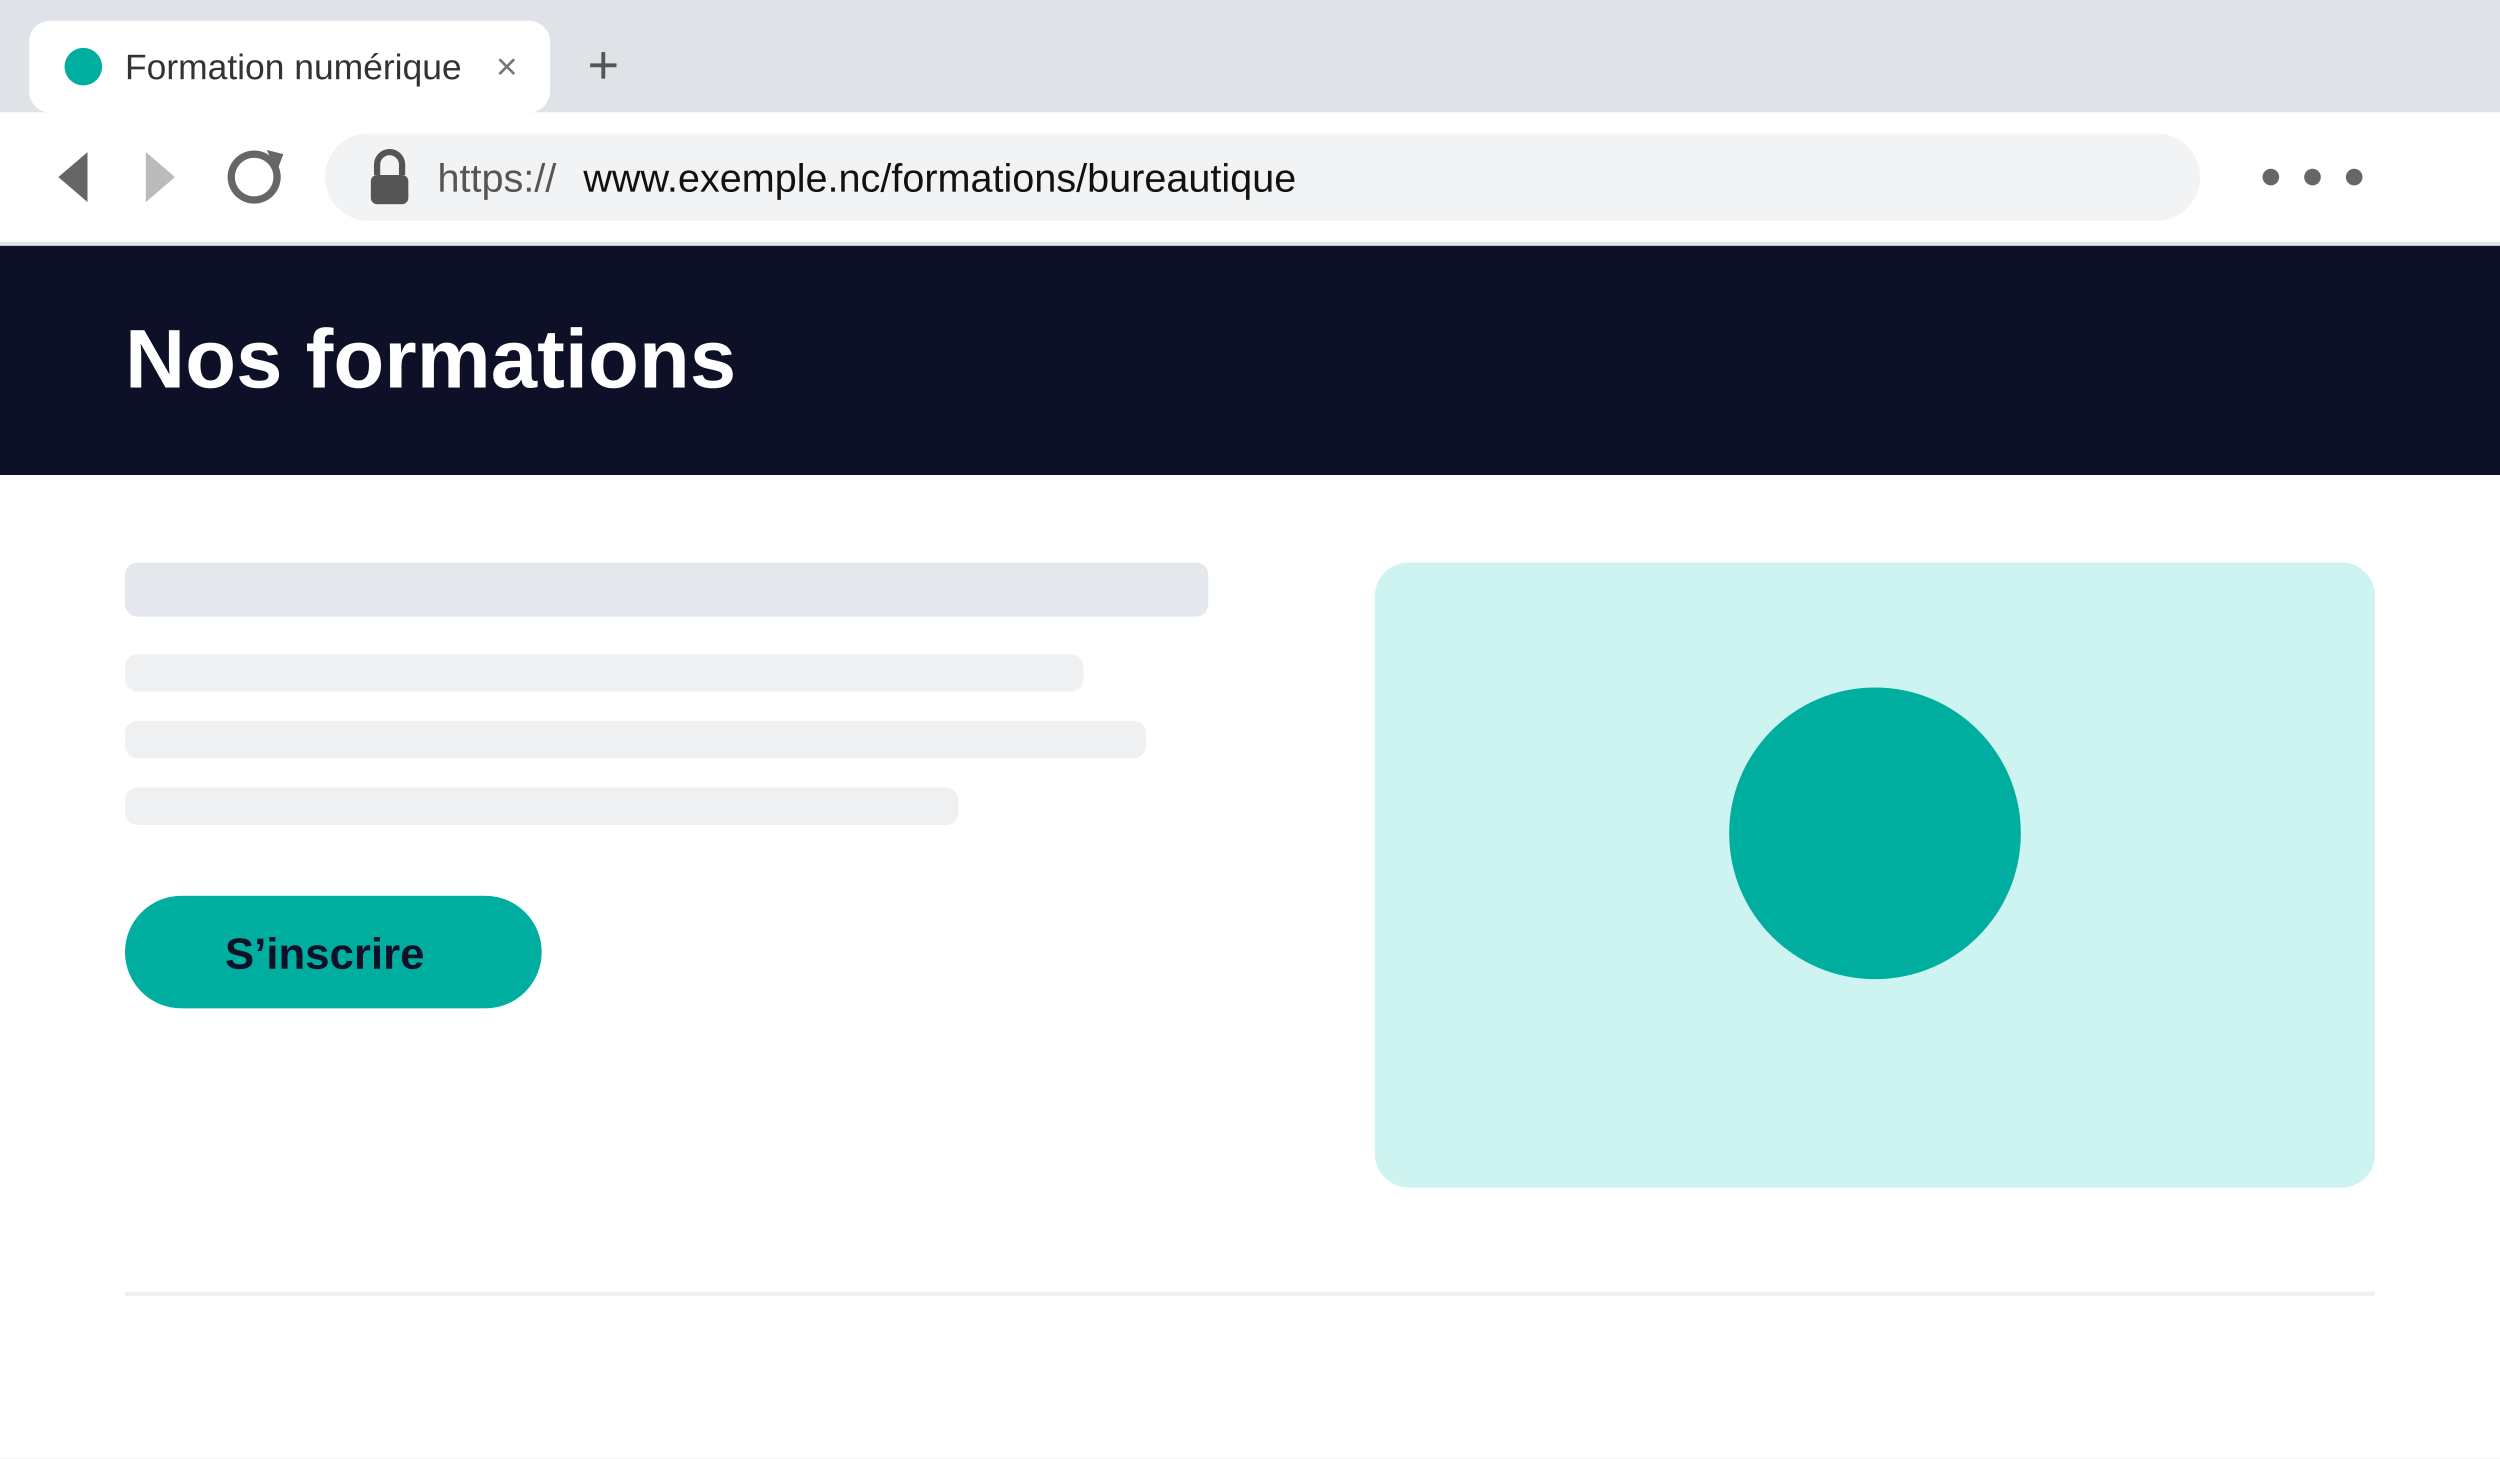
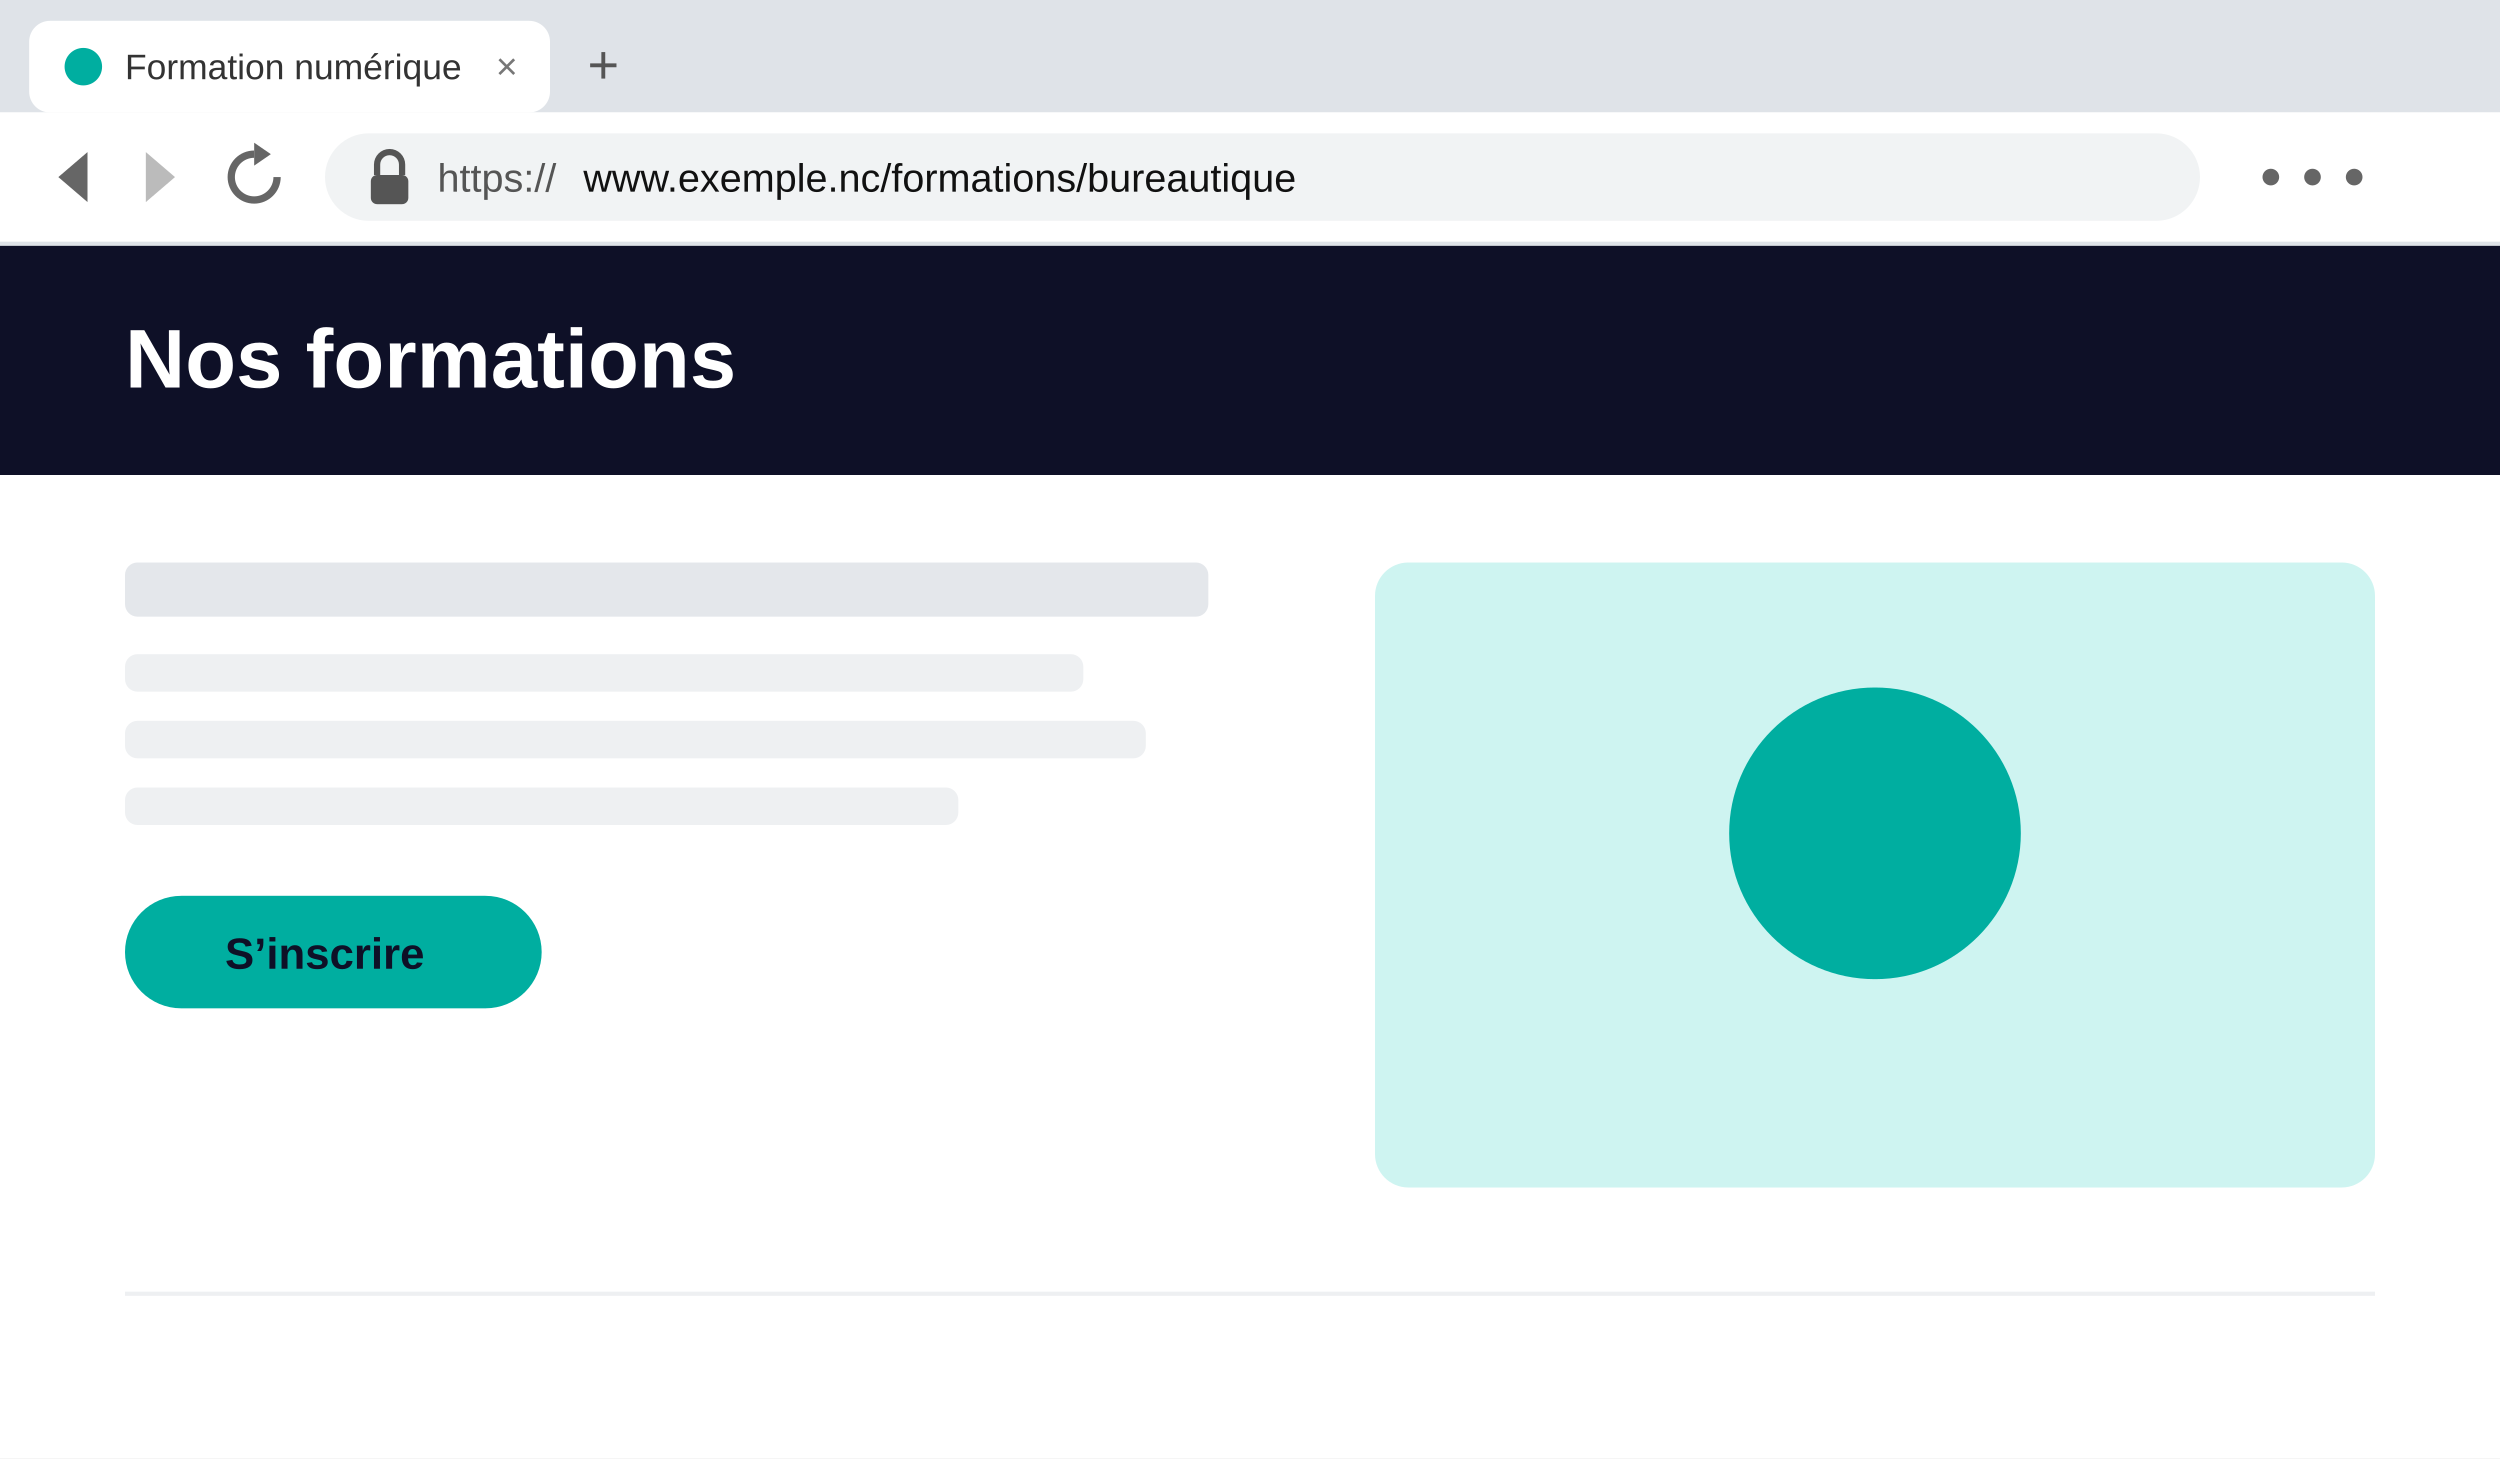
<svg xmlns="http://www.w3.org/2000/svg" viewBox="0 0 1200 700" width="1200" height="700">
  <rect width="1200" height="700" fill="#ffffff" />
  <rect width="1200" height="54" fill="#dfe3e8" />
  <rect x="14" y="10" width="250" height="44" rx="10" fill="#ffffff" />
  <circle cx="40" cy="32" r="9" fill="#00aea0" />
  <text x="60" y="38" font-family="Segoe UI, Arial, sans-serif" font-size="17" fill="#333">Formation numérique</text>
  <text x="238" y="38" font-family="Segoe UI, Arial, sans-serif" font-size="18" fill="#777">×</text>
  <text x="282" y="40" font-family="Segoe UI, Arial, sans-serif" font-size="26" fill="#555">+</text>
  <rect y="54" width="1200" height="62" fill="#ffffff" />
  <path d="M28 85 l14 -12 v24 z" fill="#666" />
  <path d="M84 85 l-14 -12 v24 z" fill="#bbb" />
-   <circle cx="122" cy="85" r="11" fill="none" stroke="#666" stroke-width="3.5" />
-   <path d="M128 72 l8 2 -3 8 z" fill="#666" />
+   <path d="M133 85 A11 11 0 1 1 122 74" fill="none" stroke="#666" stroke-width="3.5" />
+   <path d="M122 68.5 L130 74 L122 79.5 z" fill="#666" />
  <rect x="156" y="64" width="900" height="42" rx="21" fill="#f1f3f4" />
  <rect x="178" y="84" width="18" height="14" rx="3" fill="#555" />
  <path d="M181 84 v-5 a6 6 0 0 1 12 0 v5" fill="none" stroke="#555" stroke-width="3" />
  <text x="210" y="92" font-family="Segoe UI, Arial, sans-serif" font-size="19" fill="#555">https://</text>
  <text x="280" y="92" font-family="Segoe UI, Arial, sans-serif" font-size="19" fill="#111">www.exemple.nc/formations/bureautique</text>
  <circle cx="1090" cy="85" r="4" fill="#666" />
  <circle cx="1110" cy="85" r="4" fill="#666" />
  <circle cx="1130" cy="85" r="4" fill="#666" />
  <rect y="116" width="1200" height="2" fill="#dfe3e8" />
  <rect x="0" y="118" width="1200" height="110" fill="#0e1027" />
  <text x="60" y="186" font-family="Segoe UI, Arial, sans-serif" font-size="40" font-weight="700" fill="#fff">Nos formations</text>
  <rect x="60" y="270" width="520" height="26" rx="6" fill="#e4e7eb" />
  <rect x="60" y="314" width="460" height="18" rx="6" fill="#eef0f2" />
  <rect x="60" y="346" width="490" height="18" rx="6" fill="#eef0f2" />
  <rect x="60" y="378" width="400" height="18" rx="6" fill="#eef0f2" />
  <rect x="60" y="430" width="200" height="54" rx="27" fill="#00aea0" />
  <text x="108" y="465" font-family="Segoe UI, Arial, sans-serif" font-size="21" font-weight="700" fill="#0e1027">S’inscrire</text>
  <rect x="660" y="270" width="480" height="300" rx="16" fill="#cef4f1" />
  <circle cx="900" cy="400" r="70" fill="#00aea0" />
  <rect x="60" y="620" width="1080" height="2" fill="#eef0f2" />
</svg>
